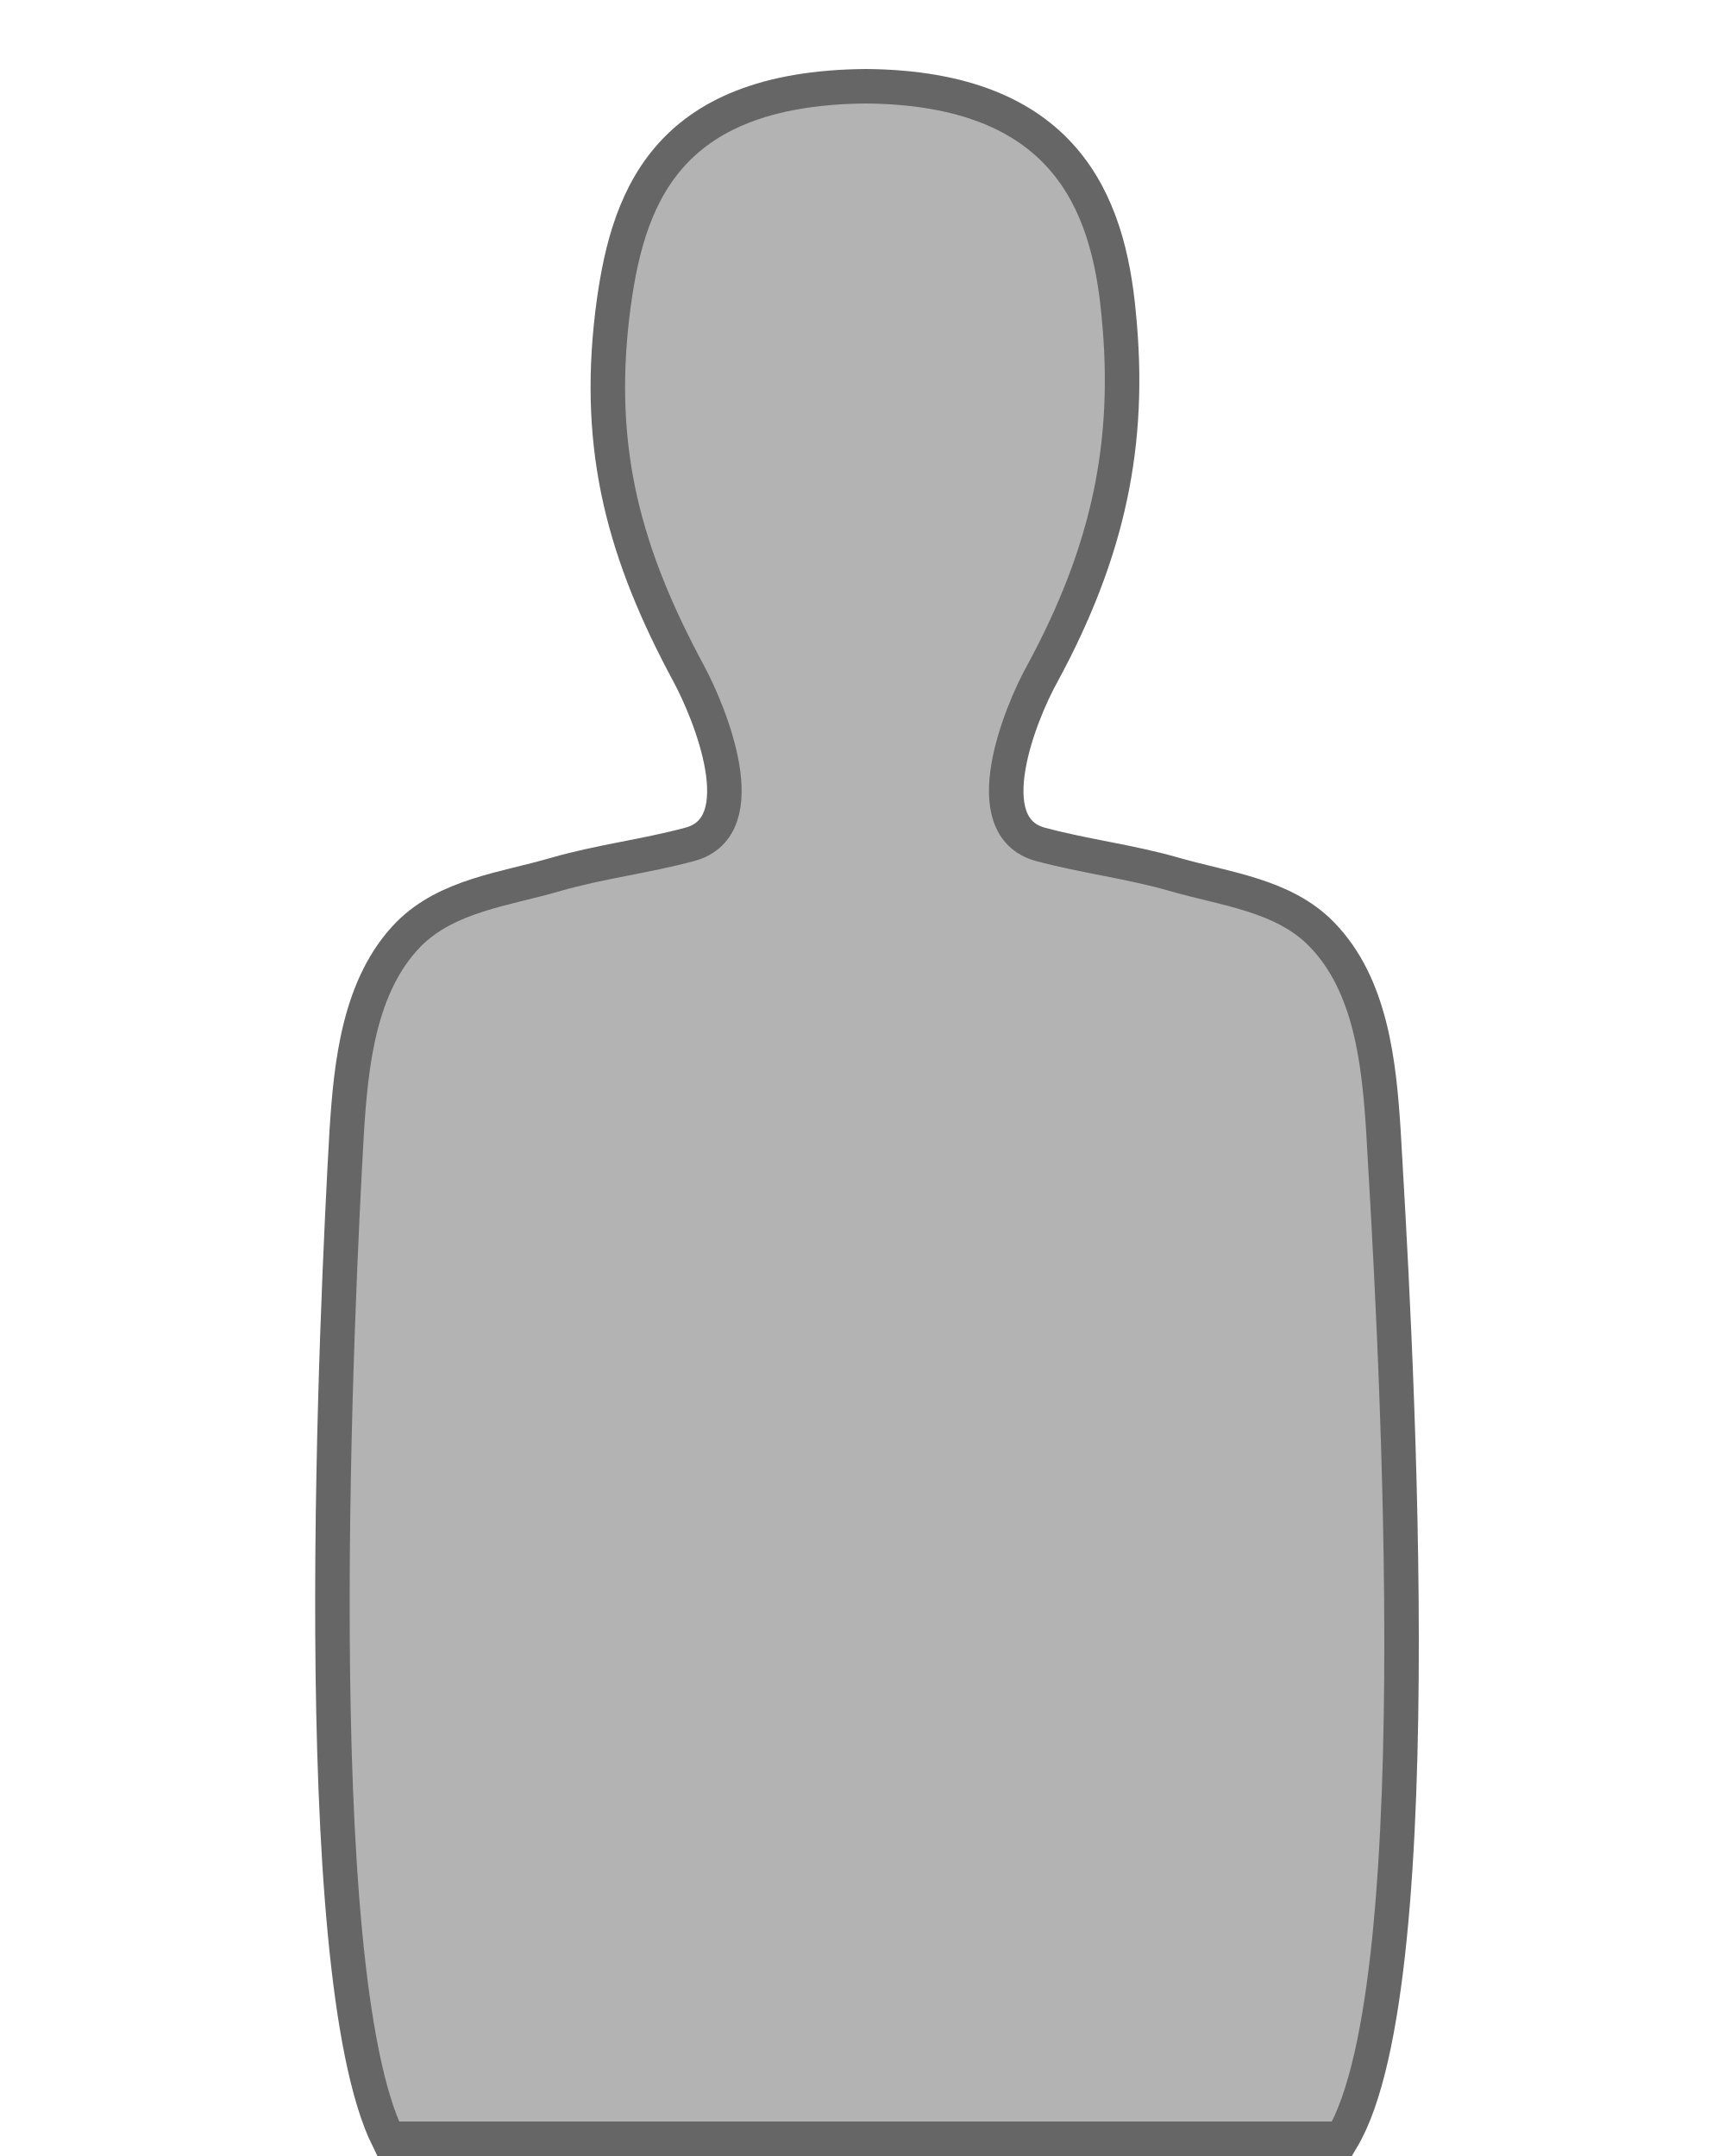
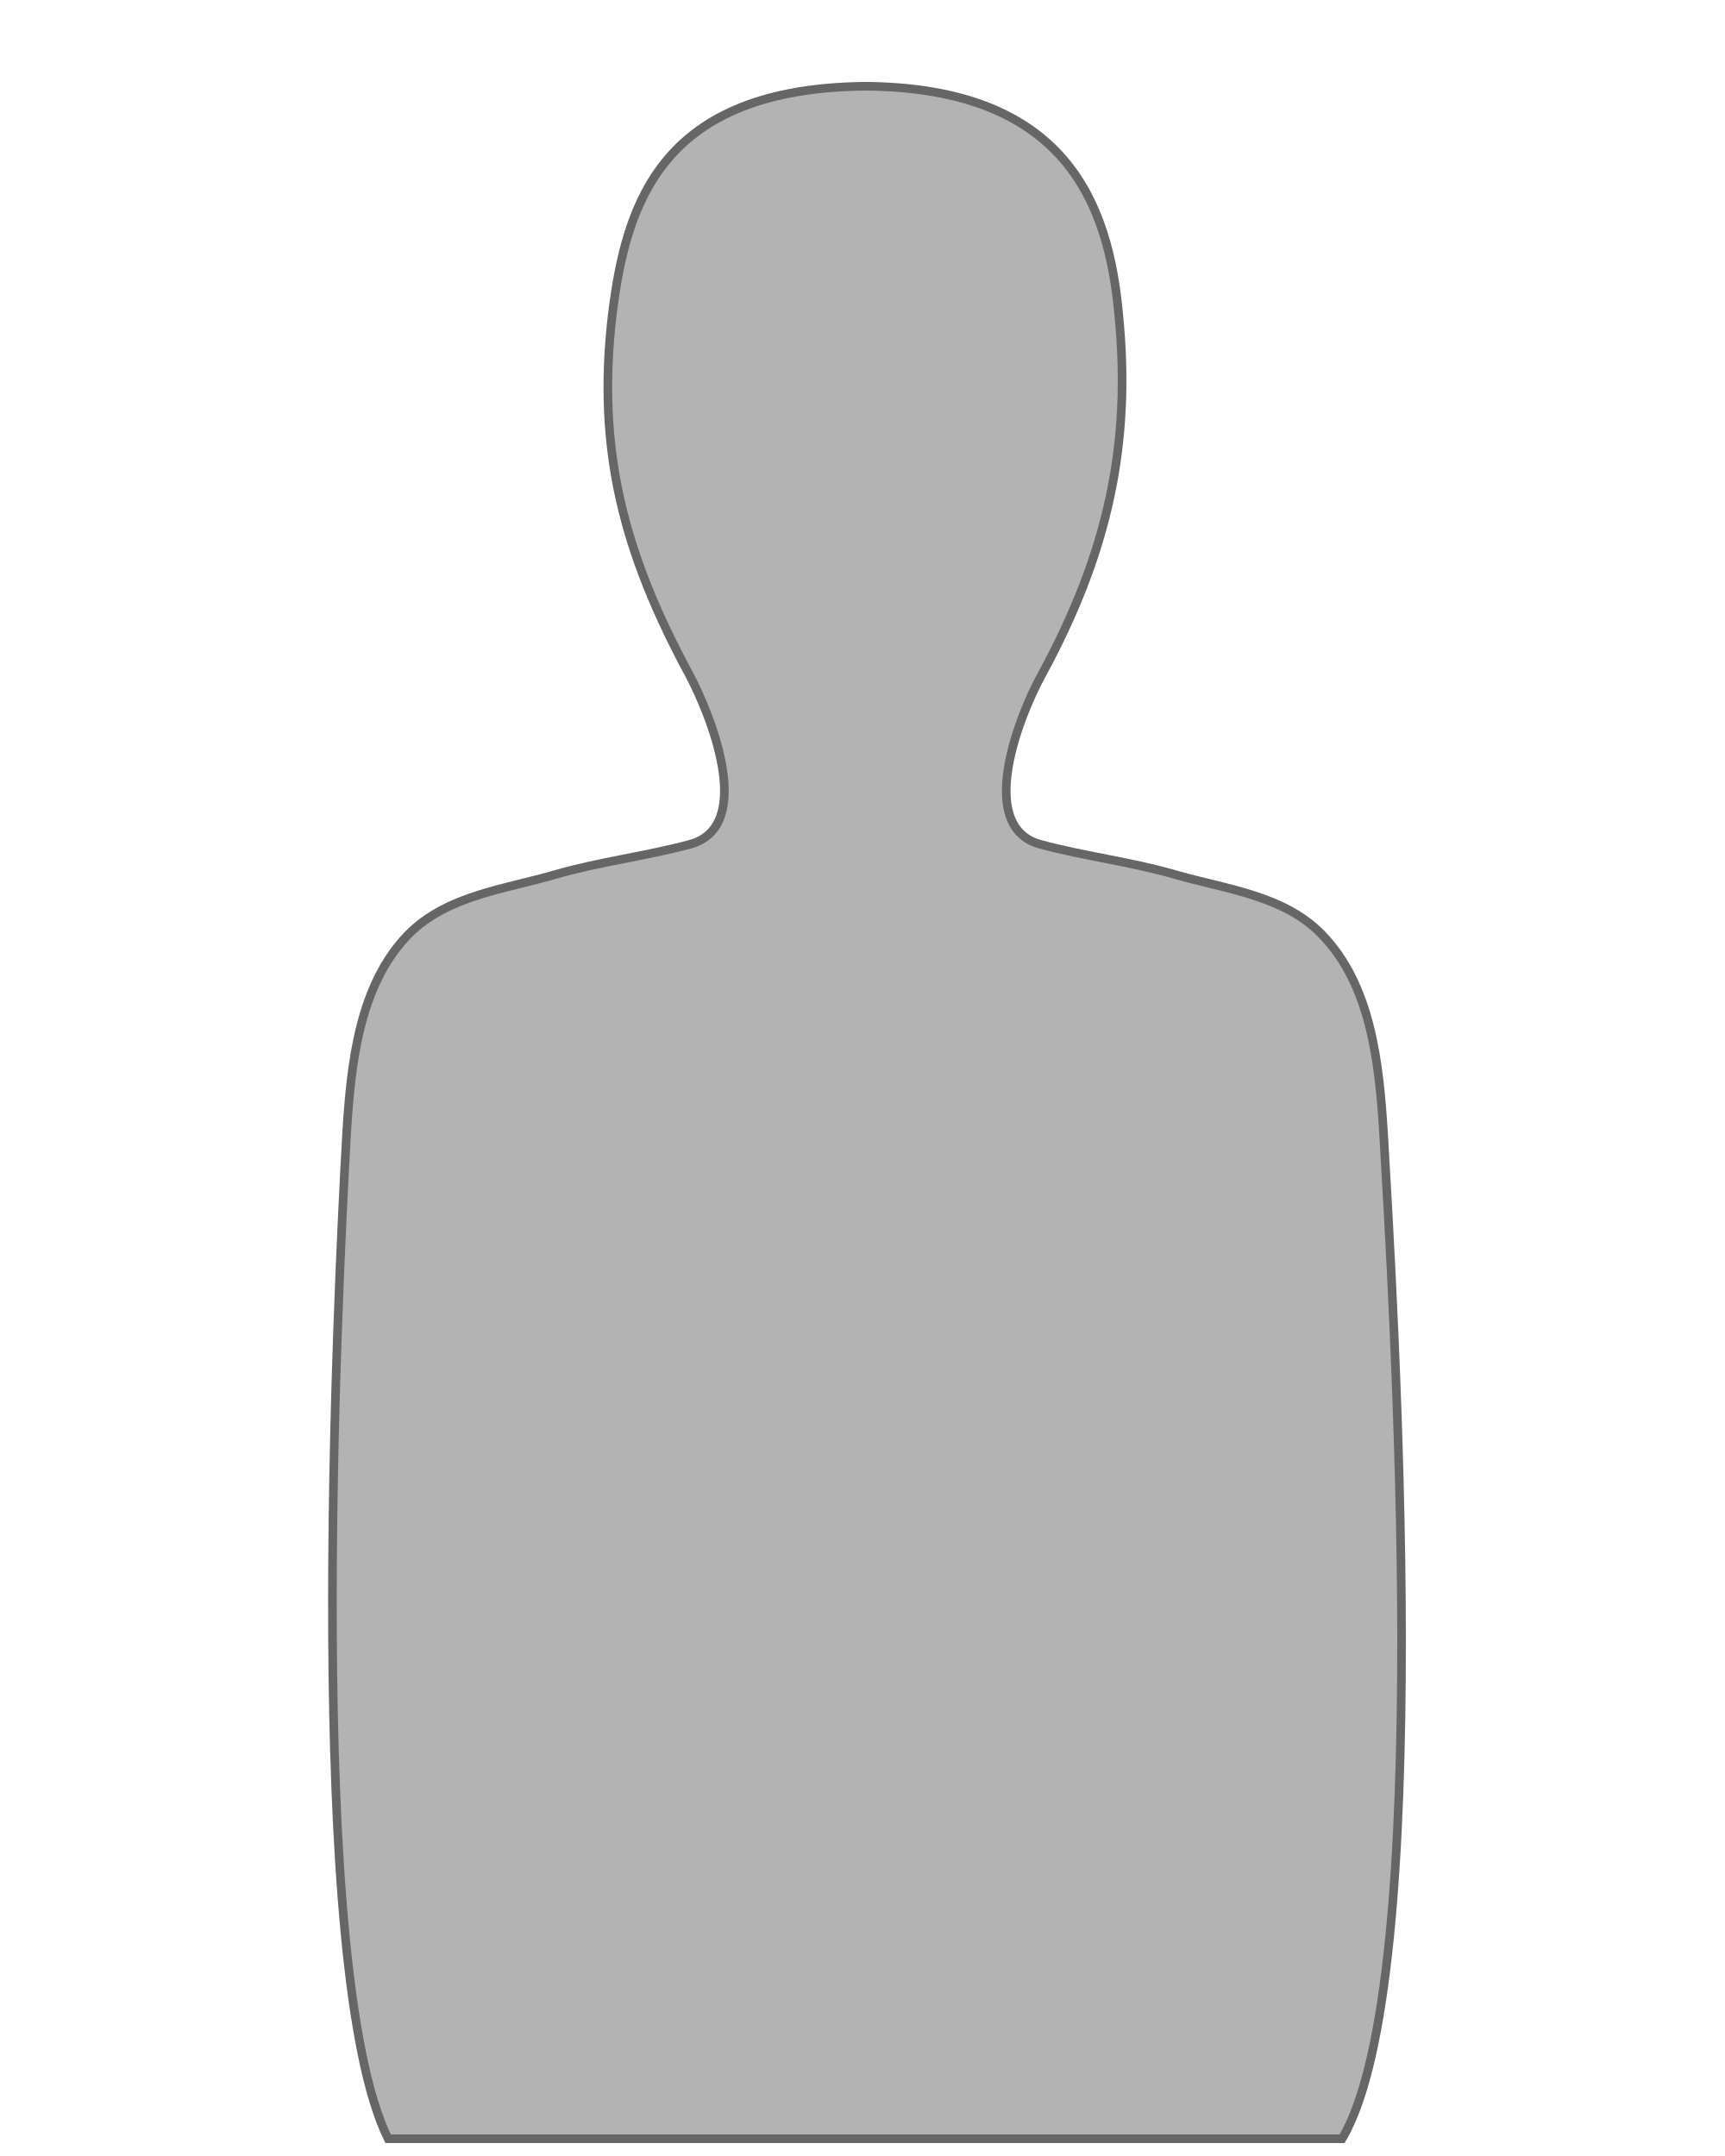
<svg xmlns="http://www.w3.org/2000/svg" version="1.1" id="Layer_1" x="0px" y="0px" width="200px" height="250px" viewBox="0 0 200 250" enable-background="new 0 0 200 250" xml:space="preserve">
-   <path fill="#B3B3B3" stroke="#666666" stroke-width="4" stroke-miterlimit="10" d="M155.6,248c10.9-18.3,5.9-97.7,4.8-116.8  c-0.5-7.8-1.4-17-7.2-22.9c-4.4-4.5-11.1-5.2-17-6.9c-5.2-1.5-10.4-2.1-15.6-3.5c-7.6-2.1-2.3-15.2,0.2-19.7  c7.7-14.2,10.4-26.8,8.9-41.8c-1.2-13-6.3-26.2-29.3-26.4c-23.6,0.2-27.8,13.4-29.4,26.4c-1.9,15.9,1.4,27.9,8.9,41.8  c2.4,4.5,7.8,17.6,0.1,19.7c-5.2,1.4-10.4,2-15.6,3.5c-5.8,1.7-12.5,2.4-17,6.9c-5.8,5.9-6.7,15.1-7.2,22.9  c-1.1,19.2-4.9,97.2,4.8,116.8H155.6z" />
+   <path fill="#B3B3B3" stroke="#666666" stroke-width="1" stroke-miterlimit="10" d="M155.6,248c10.9-18.3,5.9-97.7,4.8-116.8  c-0.5-7.8-1.4-17-7.2-22.9c-4.4-4.5-11.1-5.2-17-6.9c-5.2-1.5-10.4-2.1-15.6-3.5c-7.6-2.1-2.3-15.2,0.2-19.7  c7.7-14.2,10.4-26.8,8.9-41.8c-1.2-13-6.3-26.2-29.3-26.4c-23.6,0.2-27.8,13.4-29.4,26.4c-1.9,15.9,1.4,27.9,8.9,41.8  c2.4,4.5,7.8,17.6,0.1,19.7c-5.2,1.4-10.4,2-15.6,3.5c-5.8,1.7-12.5,2.4-17,6.9c-5.8,5.9-6.7,15.1-7.2,22.9  c-1.1,19.2-4.9,97.2,4.8,116.8H155.6z" />
</svg>
